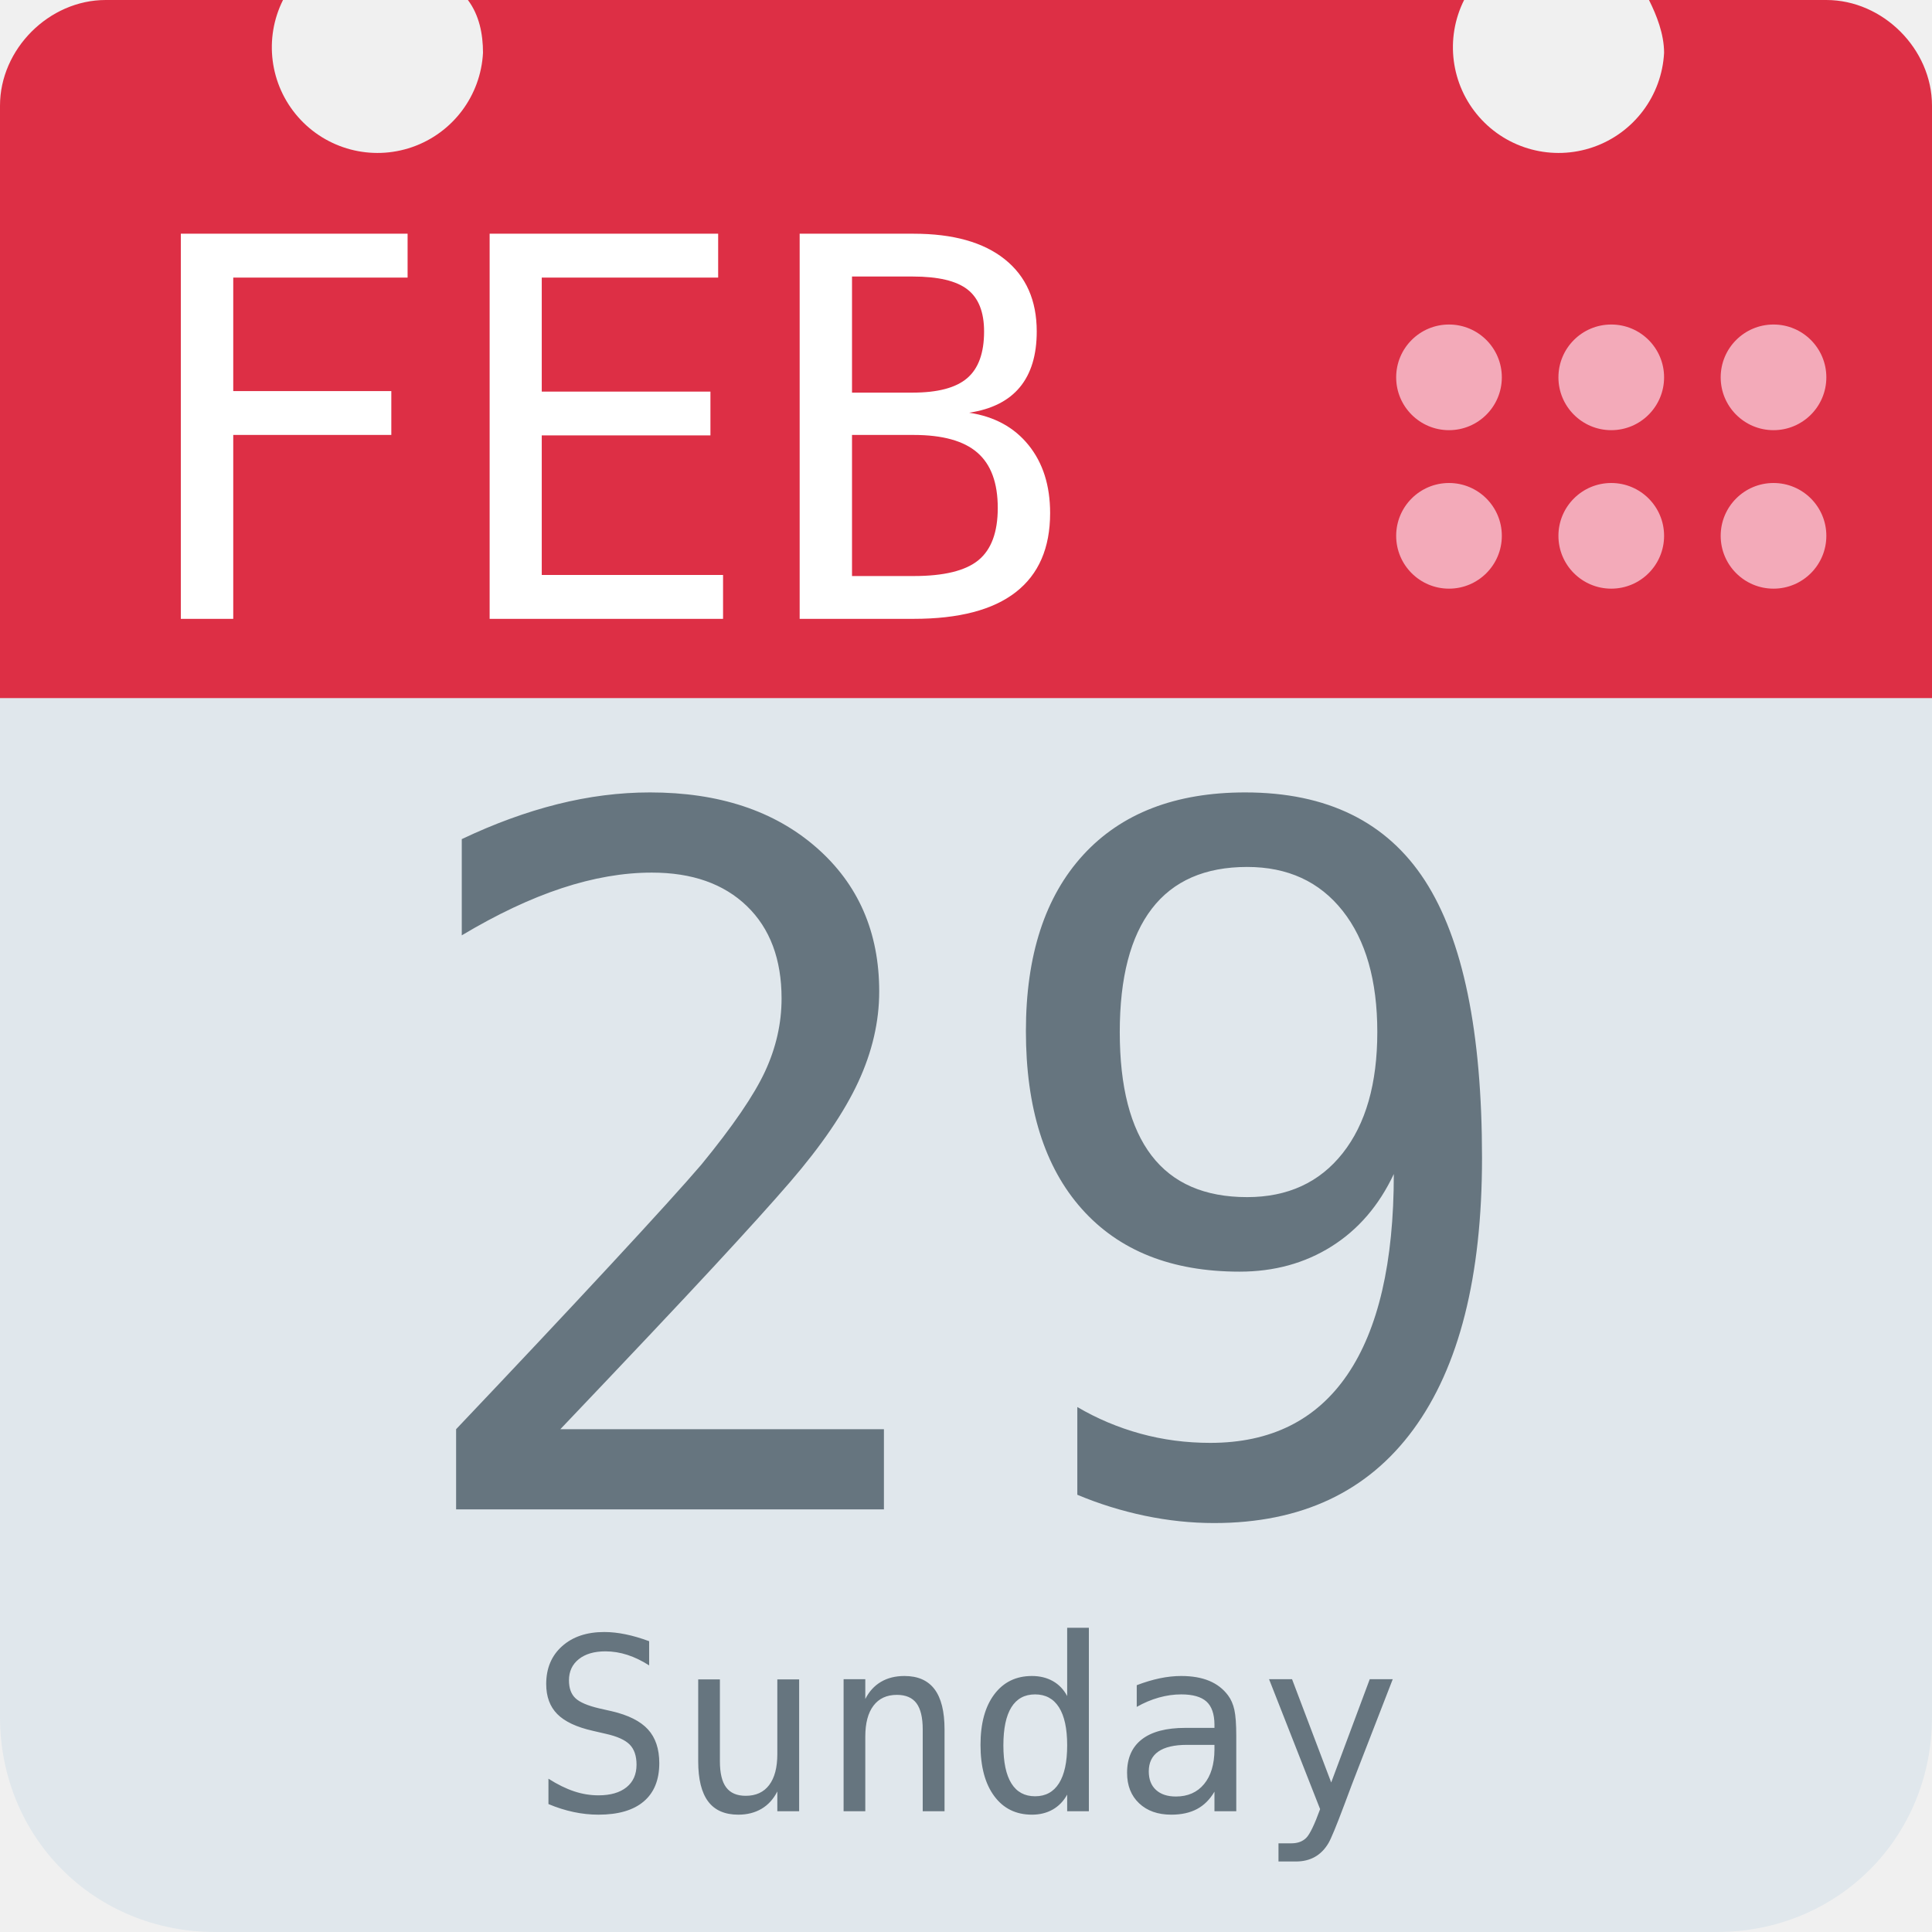
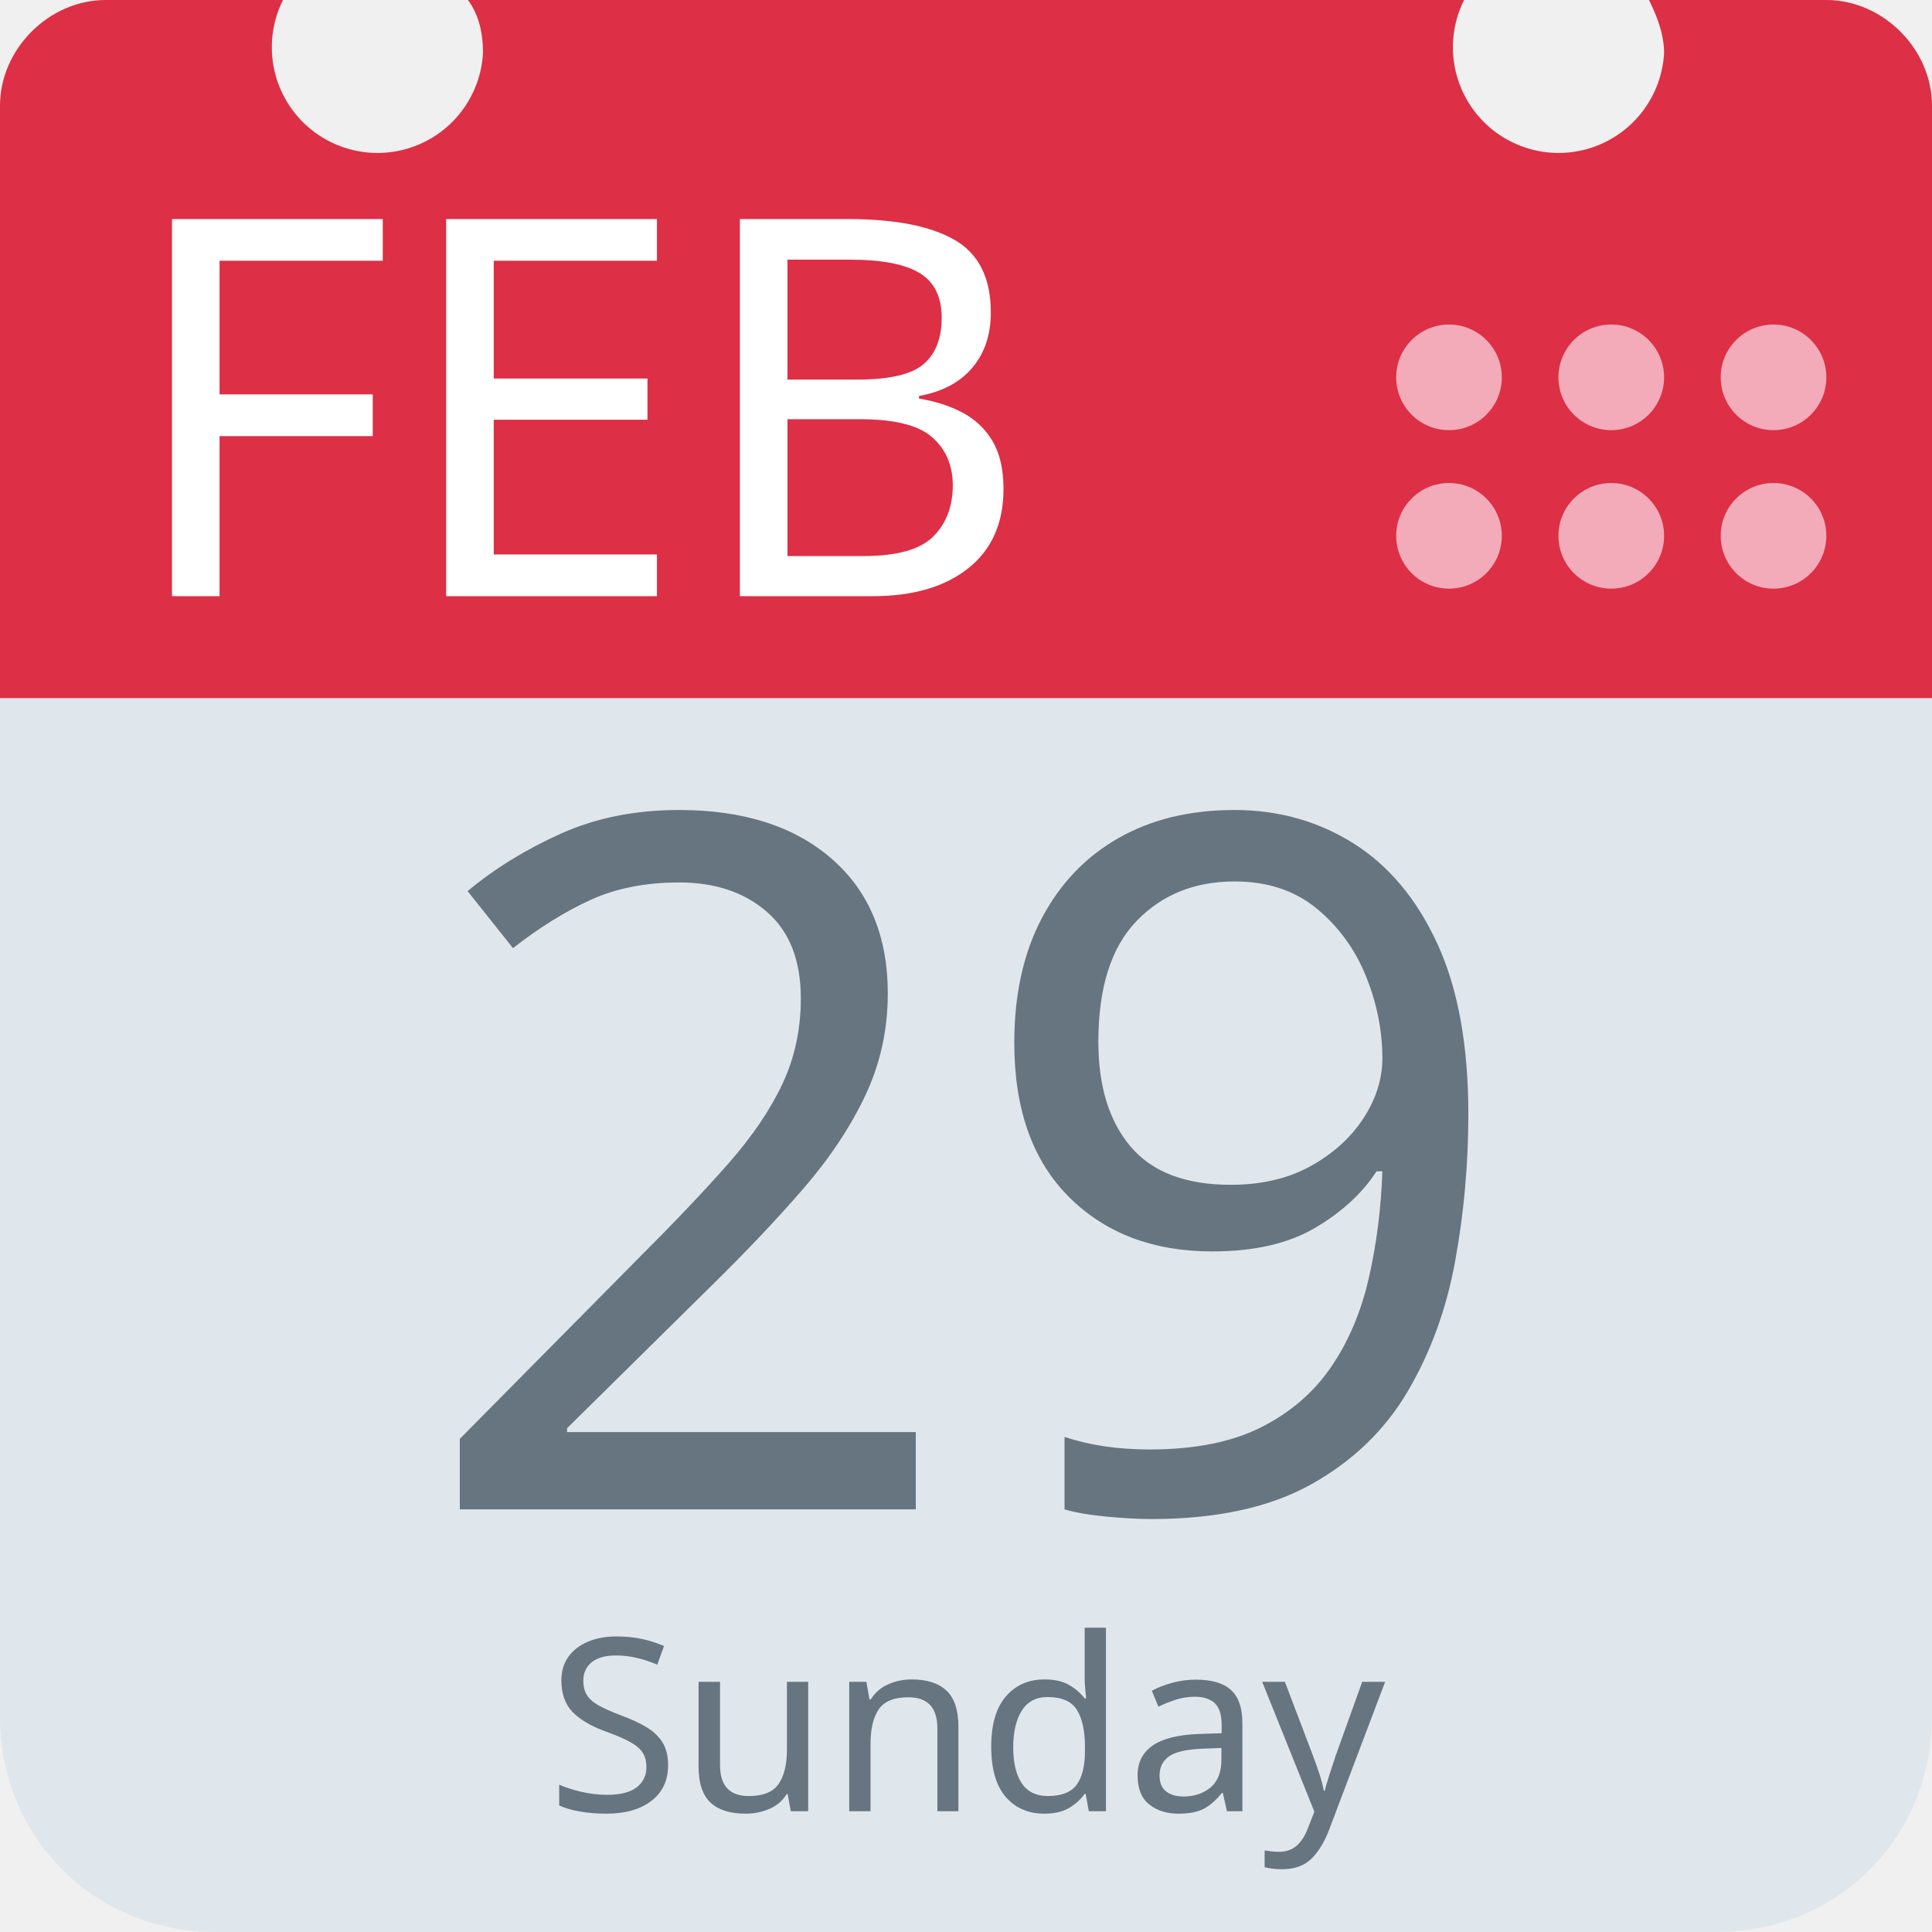
<svg xmlns="http://www.w3.org/2000/svg" aria-label="Calendar" role="img" viewBox="0 0 512 512">
  <path d="M512 455c0 32-25 57-57 57H57c-32 0-57-25-57-57V128c0-31 25-57 57-57h398c32 0 57 26 57 57z" fill="#e0e7ec" />
  <path d="M484 0h-47c2 4 4 9 4 14a28 28 0 1 1-53-14H124c3 4 4 9 4 14A28 28 0 1 1 75 0H28C13 0 0 13 0 28v157h512V28c0-15-13-28-28-28z" fill="#dd2f45" />
  <g fill="#f3aab9">
    <circle cx="470" cy="142" r="14" />
    <circle cx="470" cy="100" r="14" />
    <circle cx="427" cy="142" r="14" />
    <circle cx="427" cy="100" r="14" />
    <circle cx="384" cy="142" r="14" />
    <circle cx="384" cy="100" r="14" />
  </g>
-   <text id="month" x="32" y="164" fill="#fff" font-family="monospace" font-size="140px" style="text-anchor: left">FEB</text>
-   <text id="day" x="256" y="400" fill="#66757f" font-family="monospace" font-size="256px" style="text-anchor: middle">29</text>
-   <text id="weekday" x="256" y="480" fill="#66757f" font-family="monospace" font-size="64px" style="text-anchor: middle">Sunday</text>
+   <text id="month" x="32" y="158" fill="#fff" font-family="system-ui" font-size="140px" style="text-anchor: left">FEB</text>
+   <text id="day" x="256" y="400" fill="#66757f" font-family="system-ui" font-size="256px" style="text-anchor: middle">29</text>
+   <text id="weekday" x="256" y="480" fill="#66757f" font-family="system-ui" font-size="64px" style="text-anchor: middle">Sunday</text>
</svg>
